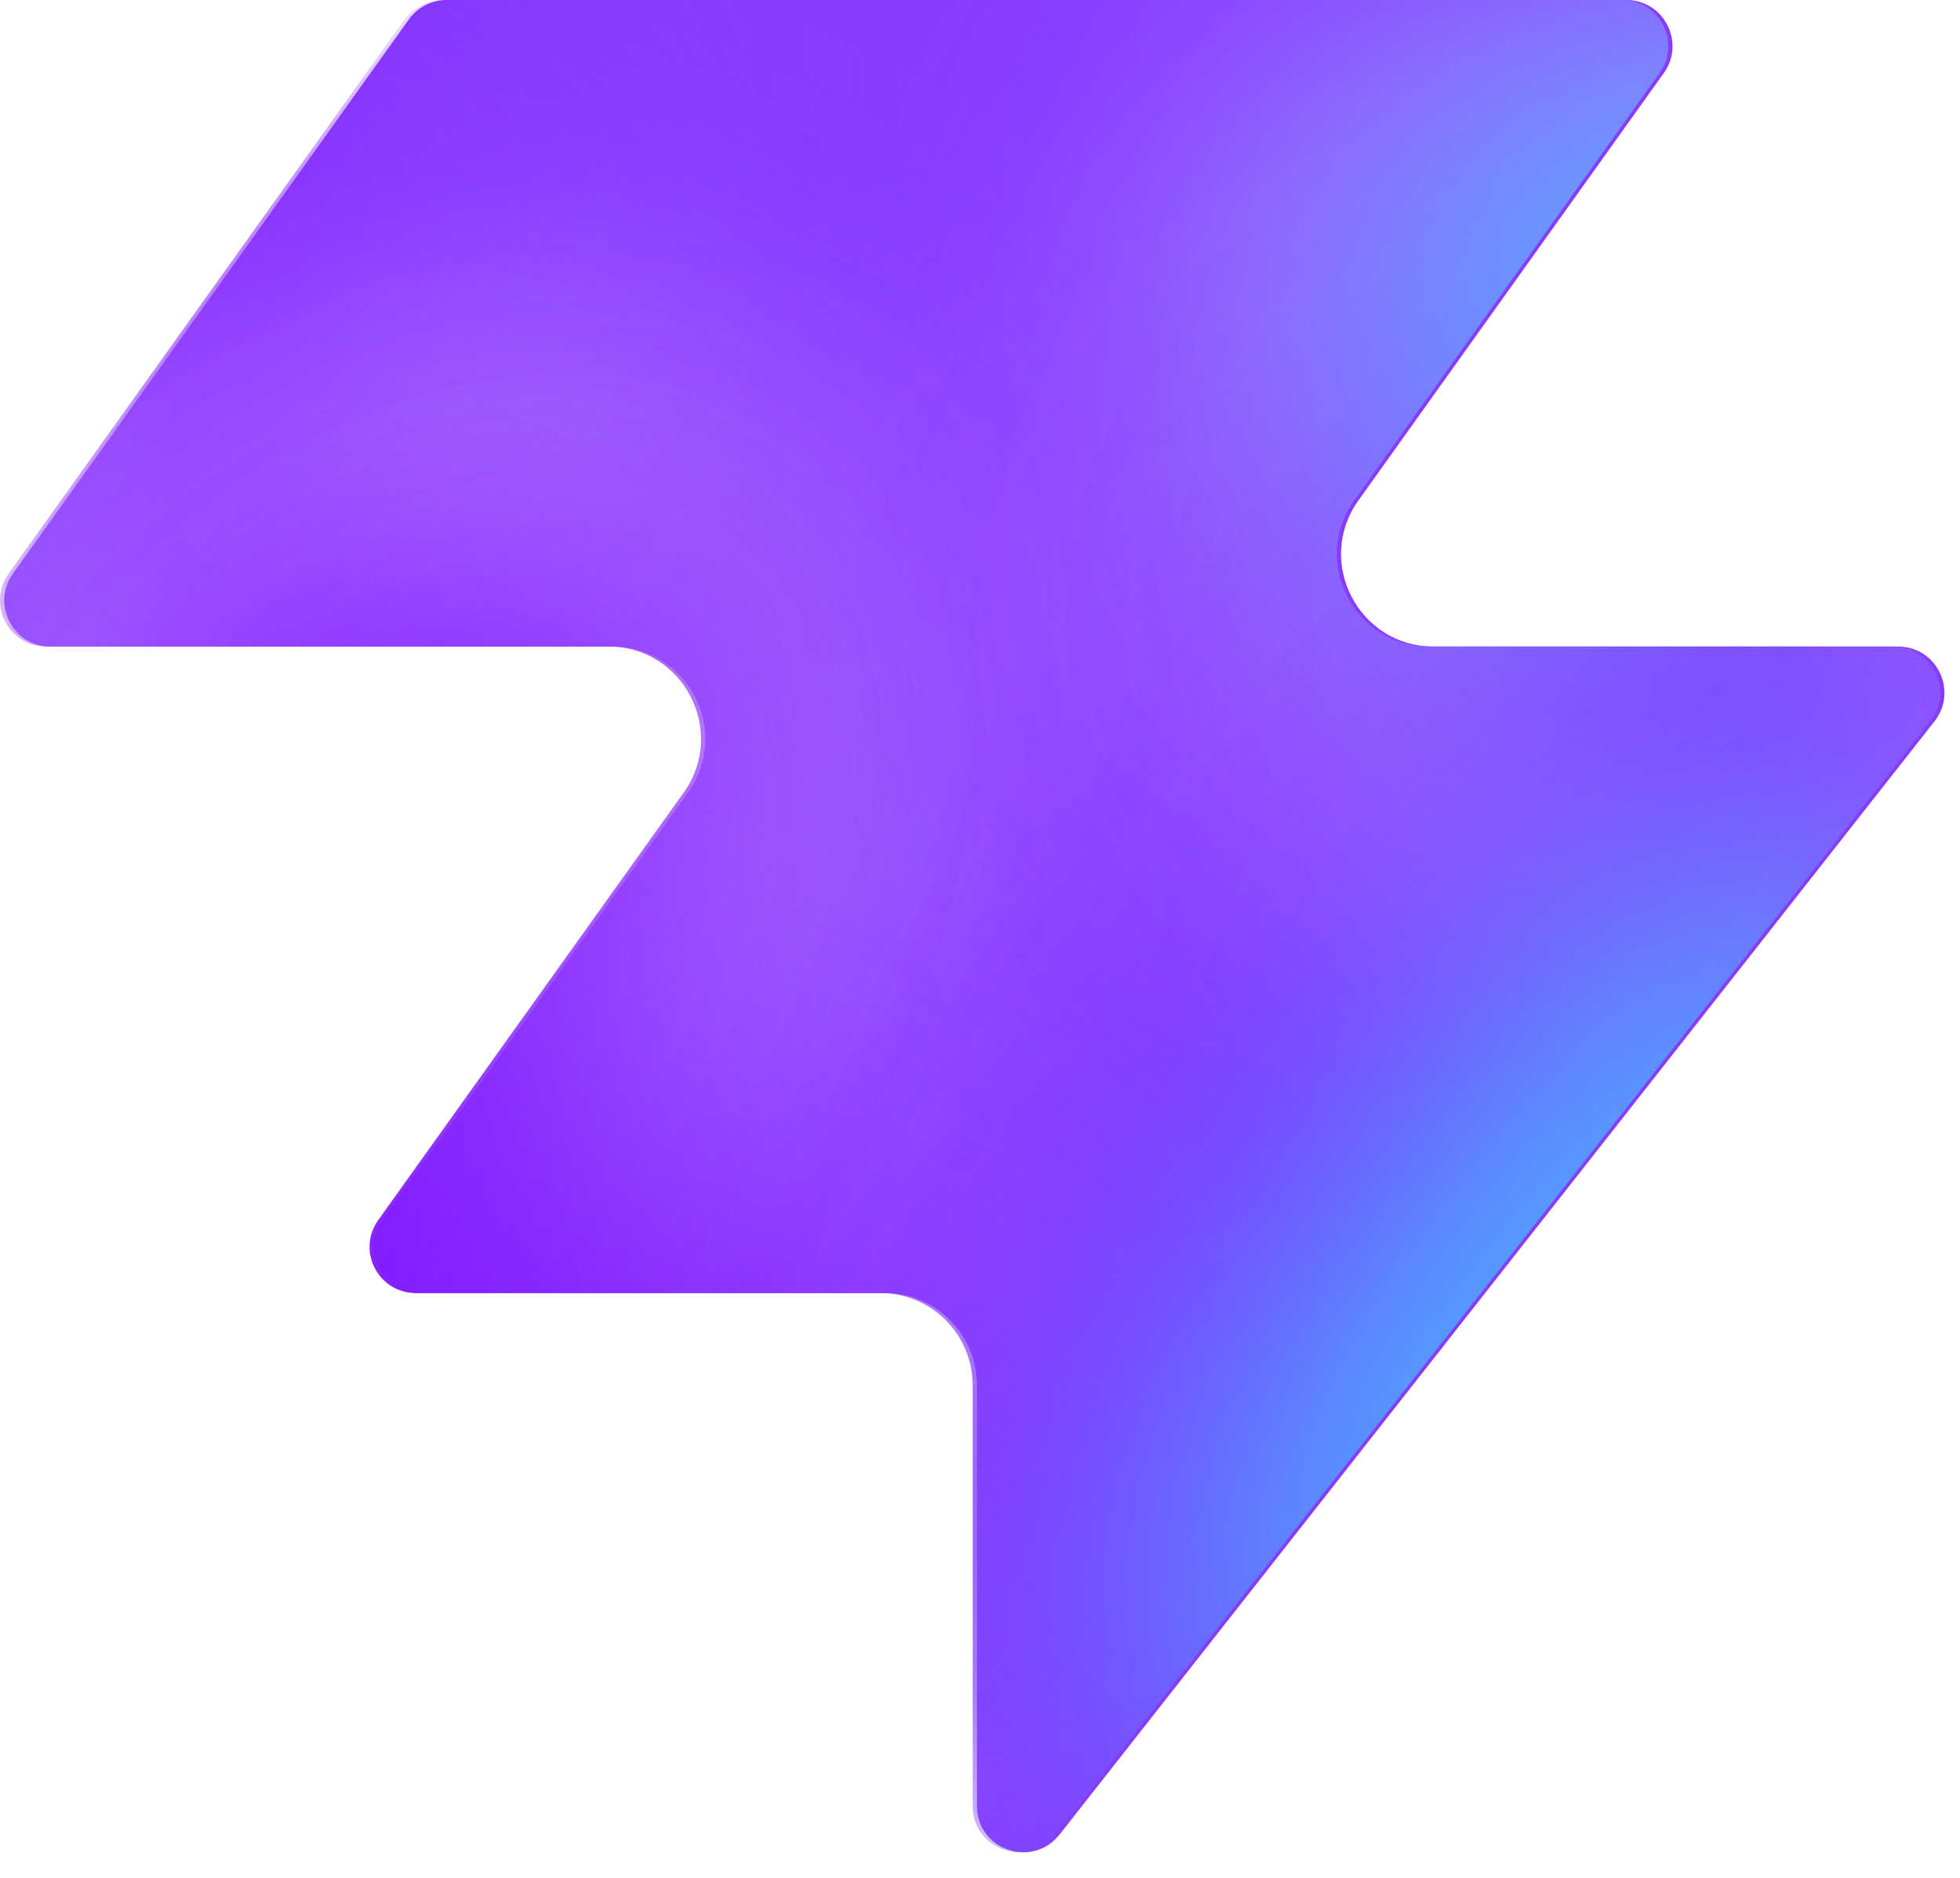
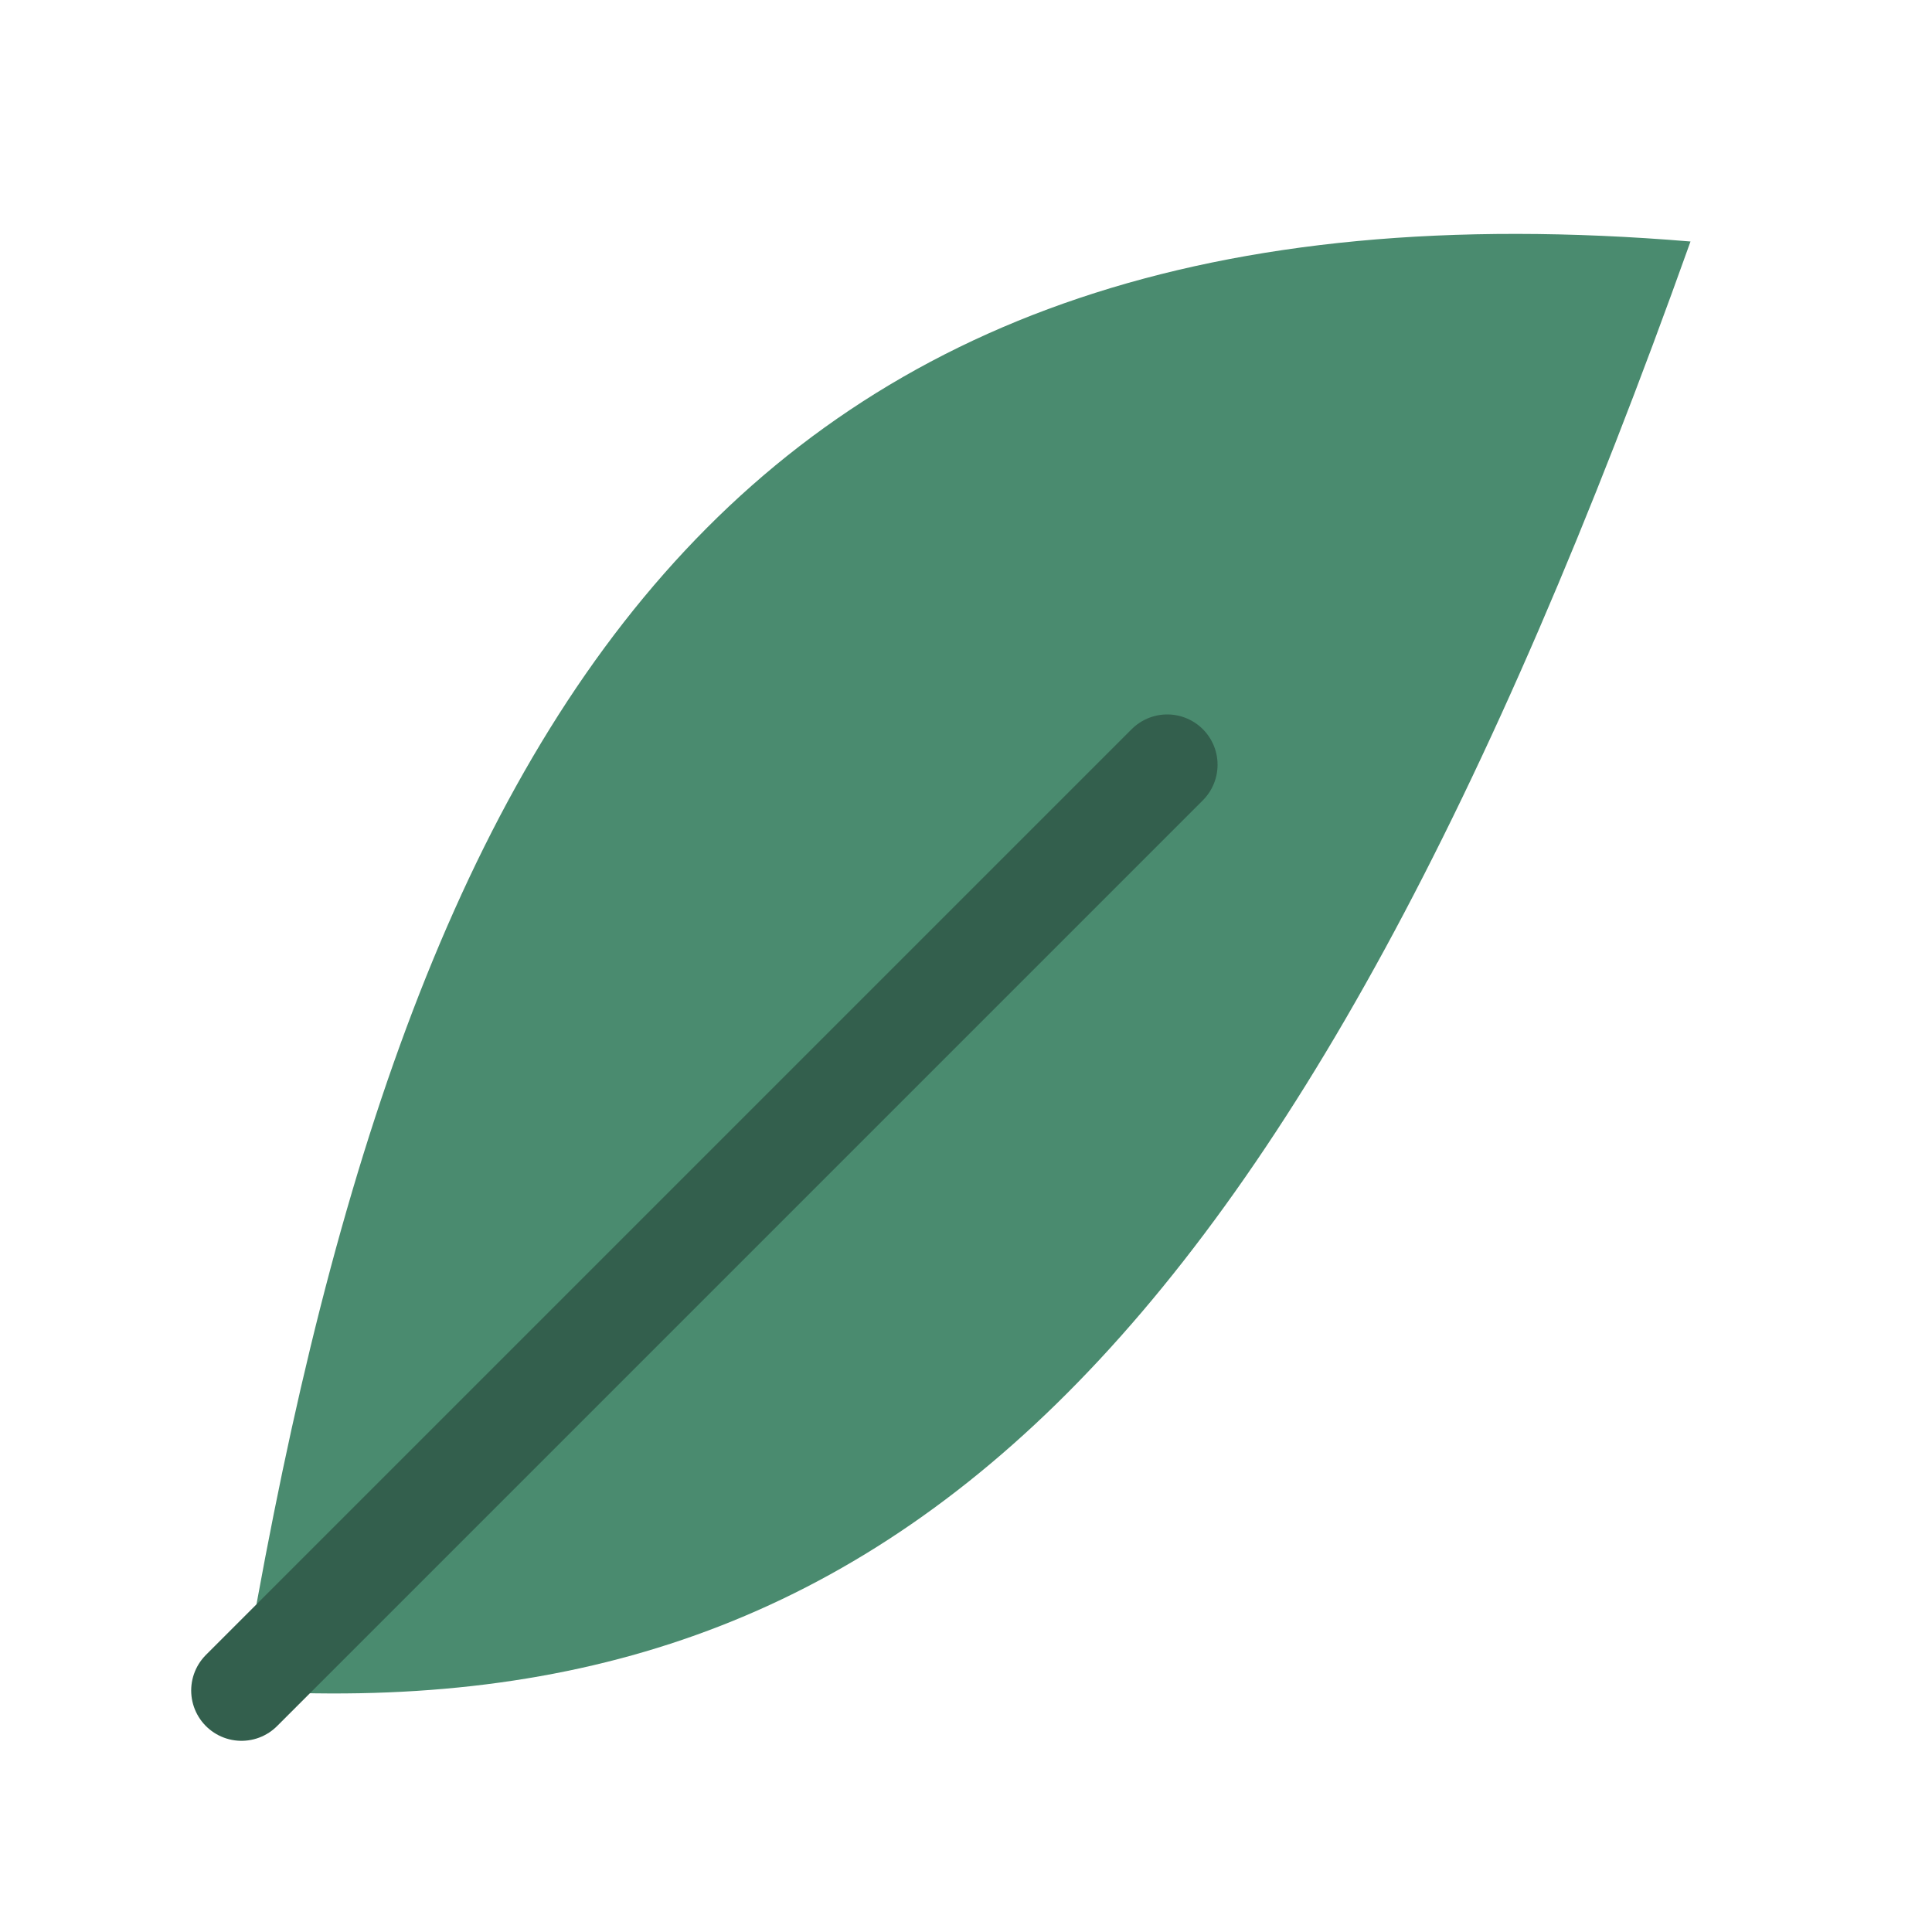
- <svg xmlns="http://www.w3.org/2000/svg" width="48" height="46" fill="none" viewBox="0 0 48 46">
-   <path fill="#863bff" d="M25.946 44.938c-.664.845-2.021.375-2.021-.698V33.937a2.26 2.26 0 0 0-2.262-2.262H10.287c-.92 0-1.456-1.04-.92-1.788l7.48-10.471c1.07-1.497 0-3.578-1.842-3.578H1.237c-.92 0-1.456-1.04-.92-1.788L10.013.474c.214-.297.556-.474.92-.474h28.894c.92 0 1.456 1.04.92 1.788l-7.48 10.471c-1.07 1.498 0 3.579 1.842 3.579h11.377c.943 0 1.473 1.088.89 1.83L25.947 44.94z" style="fill:#863bff;fill:color(display-p3 .525 .23 1);fill-opacity:1" />
-   <mask id="a" width="48" height="46" x="0" y="0" maskUnits="userSpaceOnUse" style="mask-type:alpha">
-     <path fill="#000" d="M25.842 44.938c-.664.844-2.021.375-2.021-.698V33.937a2.26 2.26 0 0 0-2.262-2.262H10.183c-.92 0-1.456-1.04-.92-1.788l7.48-10.471c1.07-1.498 0-3.579-1.842-3.579H1.133c-.92 0-1.456-1.04-.92-1.787L9.91.473c.214-.297.556-.474.92-.474h28.894c.92 0 1.456 1.04.92 1.788l-7.48 10.471c-1.07 1.498 0 3.578 1.842 3.578h11.377c.943 0 1.473 1.088.89 1.832L25.843 44.94z" style="fill:#000;fill-opacity:1" />
-   </mask>
-   <g mask="url(#a)">
-     <g filter="url(#b)">
-       <ellipse cx="5.508" cy="14.704" fill="#ede6ff" rx="5.508" ry="14.704" style="fill:#ede6ff;fill:color(display-p3 .927 .903 1);fill-opacity:1" transform="matrix(.00324 1 1 -.00324 -4.47 31.516)" />
-     </g>
-     <g filter="url(#c)">
-       <ellipse cx="10.399" cy="29.851" fill="#ede6ff" rx="10.399" ry="29.851" style="fill:#ede6ff;fill:color(display-p3 .927 .903 1);fill-opacity:1" transform="matrix(.00324 1 1 -.00324 -39.328 7.883)" />
-     </g>
-     <g filter="url(#d)">
-       <ellipse cx="5.508" cy="30.487" fill="#7e14ff" rx="5.508" ry="30.487" style="fill:#7e14ff;fill:color(display-p3 .492 .077 1);fill-opacity:1" transform="rotate(89.814 -25.913 -14.639)scale(1 -1)" />
-     </g>
-     <g filter="url(#e)">
-       <ellipse cx="5.508" cy="30.599" fill="#7e14ff" rx="5.508" ry="30.599" style="fill:#7e14ff;fill:color(display-p3 .492 .077 1);fill-opacity:1" transform="rotate(89.814 -32.644 -3.334)scale(1 -1)" />
-     </g>
-     <g filter="url(#f)">
-       <ellipse cx="5.508" cy="30.599" fill="#7e14ff" rx="5.508" ry="30.599" style="fill:#7e14ff;fill:color(display-p3 .492 .077 1);fill-opacity:1" transform="matrix(.00324 1 1 -.00324 -34.34 30.47)" />
-     </g>
-     <g filter="url(#g)">
-       <ellipse cx="14.072" cy="22.078" fill="#ede6ff" rx="14.072" ry="22.078" style="fill:#ede6ff;fill:color(display-p3 .927 .903 1);fill-opacity:1" transform="rotate(93.35 24.506 48.493)scale(-1 1)" />
-     </g>
-     <g filter="url(#h)">
-       <ellipse cx="3.47" cy="21.501" fill="#7e14ff" rx="3.47" ry="21.501" style="fill:#7e14ff;fill:color(display-p3 .492 .077 1);fill-opacity:1" transform="rotate(89.009 28.708 47.59)scale(-1 1)" />
-     </g>
-     <g filter="url(#i)">
-       <ellipse cx="3.47" cy="21.501" fill="#7e14ff" rx="3.47" ry="21.501" style="fill:#7e14ff;fill:color(display-p3 .492 .077 1);fill-opacity:1" transform="rotate(89.009 28.708 47.59)scale(-1 1)" />
-     </g>
-     <g filter="url(#j)">
-       <ellipse cx=".387" cy="8.972" fill="#7e14ff" rx="4.407" ry="29.108" style="fill:#7e14ff;fill:color(display-p3 .492 .077 1);fill-opacity:1" transform="rotate(39.51 .387 8.972)" />
-     </g>
-     <g filter="url(#k)">
-       <ellipse cx="47.523" cy="-6.092" fill="#7e14ff" rx="4.407" ry="29.108" style="fill:#7e14ff;fill:color(display-p3 .492 .077 1);fill-opacity:1" transform="rotate(37.892 47.523 -6.092)" />
-     </g>
-     <g filter="url(#l)">
-       <ellipse cx="41.412" cy="6.333" fill="#47bfff" rx="5.971" ry="9.665" style="fill:#47bfff;fill:color(display-p3 .28 .748 1);fill-opacity:1" transform="rotate(37.892 41.412 6.333)" />
-     </g>
-     <g filter="url(#m)">
-       <ellipse cx="-1.879" cy="38.332" fill="#7e14ff" rx="4.407" ry="29.108" style="fill:#7e14ff;fill:color(display-p3 .492 .077 1);fill-opacity:1" transform="rotate(37.892 -1.88 38.332)" />
-     </g>
-     <g filter="url(#n)">
-       <ellipse cx="-1.879" cy="38.332" fill="#7e14ff" rx="4.407" ry="29.108" style="fill:#7e14ff;fill:color(display-p3 .492 .077 1);fill-opacity:1" transform="rotate(37.892 -1.88 38.332)" />
-     </g>
-     <g filter="url(#o)">
-       <ellipse cx="35.651" cy="29.907" fill="#7e14ff" rx="4.407" ry="29.108" style="fill:#7e14ff;fill:color(display-p3 .492 .077 1);fill-opacity:1" transform="rotate(37.892 35.651 29.907)" />
-     </g>
-     <g filter="url(#p)">
-       <ellipse cx="38.418" cy="32.4" fill="#47bfff" rx="5.971" ry="15.297" style="fill:#47bfff;fill:color(display-p3 .28 .748 1);fill-opacity:1" transform="rotate(37.892 38.418 32.4)" />
-     </g>
-   </g>
-   <defs>
-     <filter id="b" width="60.045" height="41.654" x="-19.77" y="16.149" color-interpolation-filters="sRGB" filterUnits="userSpaceOnUse">
-       <feFlood flood-opacity="0" result="BackgroundImageFix" />
-       <feBlend in="SourceGraphic" in2="BackgroundImageFix" result="shape" />
-       <feGaussianBlur result="effect1_foregroundBlur_2002_17158" stdDeviation="7.659" />
-     </filter>
-     <filter id="c" width="90.34" height="51.437" x="-54.613" y="-7.533" color-interpolation-filters="sRGB" filterUnits="userSpaceOnUse">
-       <feFlood flood-opacity="0" result="BackgroundImageFix" />
-       <feBlend in="SourceGraphic" in2="BackgroundImageFix" result="shape" />
-       <feGaussianBlur result="effect1_foregroundBlur_2002_17158" stdDeviation="7.659" />
-     </filter>
-     <filter id="d" width="79.355" height="29.4" x="-49.64" y="2.03" color-interpolation-filters="sRGB" filterUnits="userSpaceOnUse">
-       <feFlood flood-opacity="0" result="BackgroundImageFix" />
-       <feBlend in="SourceGraphic" in2="BackgroundImageFix" result="shape" />
-       <feGaussianBlur result="effect1_foregroundBlur_2002_17158" stdDeviation="4.596" />
-     </filter>
-     <filter id="e" width="79.579" height="29.4" x="-45.045" y="20.029" color-interpolation-filters="sRGB" filterUnits="userSpaceOnUse">
-       <feFlood flood-opacity="0" result="BackgroundImageFix" />
-       <feBlend in="SourceGraphic" in2="BackgroundImageFix" result="shape" />
-       <feGaussianBlur result="effect1_foregroundBlur_2002_17158" stdDeviation="4.596" />
-     </filter>
-     <filter id="f" width="79.579" height="29.4" x="-43.513" y="21.178" color-interpolation-filters="sRGB" filterUnits="userSpaceOnUse">
-       <feFlood flood-opacity="0" result="BackgroundImageFix" />
-       <feBlend in="SourceGraphic" in2="BackgroundImageFix" result="shape" />
-       <feGaussianBlur result="effect1_foregroundBlur_2002_17158" stdDeviation="4.596" />
-     </filter>
-     <filter id="g" width="74.749" height="58.852" x="15.756" y="-17.901" color-interpolation-filters="sRGB" filterUnits="userSpaceOnUse">
-       <feFlood flood-opacity="0" result="BackgroundImageFix" />
-       <feBlend in="SourceGraphic" in2="BackgroundImageFix" result="shape" />
-       <feGaussianBlur result="effect1_foregroundBlur_2002_17158" stdDeviation="7.659" />
-     </filter>
-     <filter id="h" width="61.377" height="25.362" x="23.548" y="2.284" color-interpolation-filters="sRGB" filterUnits="userSpaceOnUse">
-       <feFlood flood-opacity="0" result="BackgroundImageFix" />
-       <feBlend in="SourceGraphic" in2="BackgroundImageFix" result="shape" />
-       <feGaussianBlur result="effect1_foregroundBlur_2002_17158" stdDeviation="4.596" />
-     </filter>
-     <filter id="i" width="61.377" height="25.362" x="23.548" y="2.284" color-interpolation-filters="sRGB" filterUnits="userSpaceOnUse">
-       <feFlood flood-opacity="0" result="BackgroundImageFix" />
-       <feBlend in="SourceGraphic" in2="BackgroundImageFix" result="shape" />
-       <feGaussianBlur result="effect1_foregroundBlur_2002_17158" stdDeviation="4.596" />
-     </filter>
-     <filter id="j" width="56.045" height="63.649" x="-27.636" y="-22.853" color-interpolation-filters="sRGB" filterUnits="userSpaceOnUse">
-       <feFlood flood-opacity="0" result="BackgroundImageFix" />
-       <feBlend in="SourceGraphic" in2="BackgroundImageFix" result="shape" />
-       <feGaussianBlur result="effect1_foregroundBlur_2002_17158" stdDeviation="4.596" />
-     </filter>
-     <filter id="k" width="54.814" height="64.646" x="20.116" y="-38.415" color-interpolation-filters="sRGB" filterUnits="userSpaceOnUse">
-       <feFlood flood-opacity="0" result="BackgroundImageFix" />
-       <feBlend in="SourceGraphic" in2="BackgroundImageFix" result="shape" />
-       <feGaussianBlur result="effect1_foregroundBlur_2002_17158" stdDeviation="4.596" />
-     </filter>
-     <filter id="l" width="33.541" height="35.313" x="24.641" y="-11.323" color-interpolation-filters="sRGB" filterUnits="userSpaceOnUse">
-       <feFlood flood-opacity="0" result="BackgroundImageFix" />
-       <feBlend in="SourceGraphic" in2="BackgroundImageFix" result="shape" />
-       <feGaussianBlur result="effect1_foregroundBlur_2002_17158" stdDeviation="4.596" />
-     </filter>
-     <filter id="m" width="54.814" height="64.646" x="-29.286" y="6.009" color-interpolation-filters="sRGB" filterUnits="userSpaceOnUse">
-       <feFlood flood-opacity="0" result="BackgroundImageFix" />
-       <feBlend in="SourceGraphic" in2="BackgroundImageFix" result="shape" />
-       <feGaussianBlur result="effect1_foregroundBlur_2002_17158" stdDeviation="4.596" />
-     </filter>
-     <filter id="n" width="54.814" height="64.646" x="-29.286" y="6.009" color-interpolation-filters="sRGB" filterUnits="userSpaceOnUse">
-       <feFlood flood-opacity="0" result="BackgroundImageFix" />
-       <feBlend in="SourceGraphic" in2="BackgroundImageFix" result="shape" />
-       <feGaussianBlur result="effect1_foregroundBlur_2002_17158" stdDeviation="4.596" />
-     </filter>
-     <filter id="o" width="54.814" height="64.646" x="8.244" y="-2.416" color-interpolation-filters="sRGB" filterUnits="userSpaceOnUse">
-       <feFlood flood-opacity="0" result="BackgroundImageFix" />
-       <feBlend in="SourceGraphic" in2="BackgroundImageFix" result="shape" />
-       <feGaussianBlur result="effect1_foregroundBlur_2002_17158" stdDeviation="4.596" />
-     </filter>
-     <filter id="p" width="39.409" height="43.623" x="18.713" y="10.588" color-interpolation-filters="sRGB" filterUnits="userSpaceOnUse">
-       <feFlood flood-opacity="0" result="BackgroundImageFix" />
-       <feBlend in="SourceGraphic" in2="BackgroundImageFix" result="shape" />
-       <feGaussianBlur result="effect1_foregroundBlur_2002_17158" stdDeviation="4.596" />
-     </filter>
-   </defs>
+ <svg xmlns="http://www.w3.org/2000/svg" viewBox="0 0 24 24" fill="none" role="img" aria-label="Trackify">
+   <path d="M21 3C9 2 5 9 3 21C11 21.5 16 17 21 3Z" fill="#4a8b6f" />
+   <path d="M3 21L14.5 9.5" stroke="#335f4d" stroke-width="1.25" stroke-linecap="round" />
</svg>
